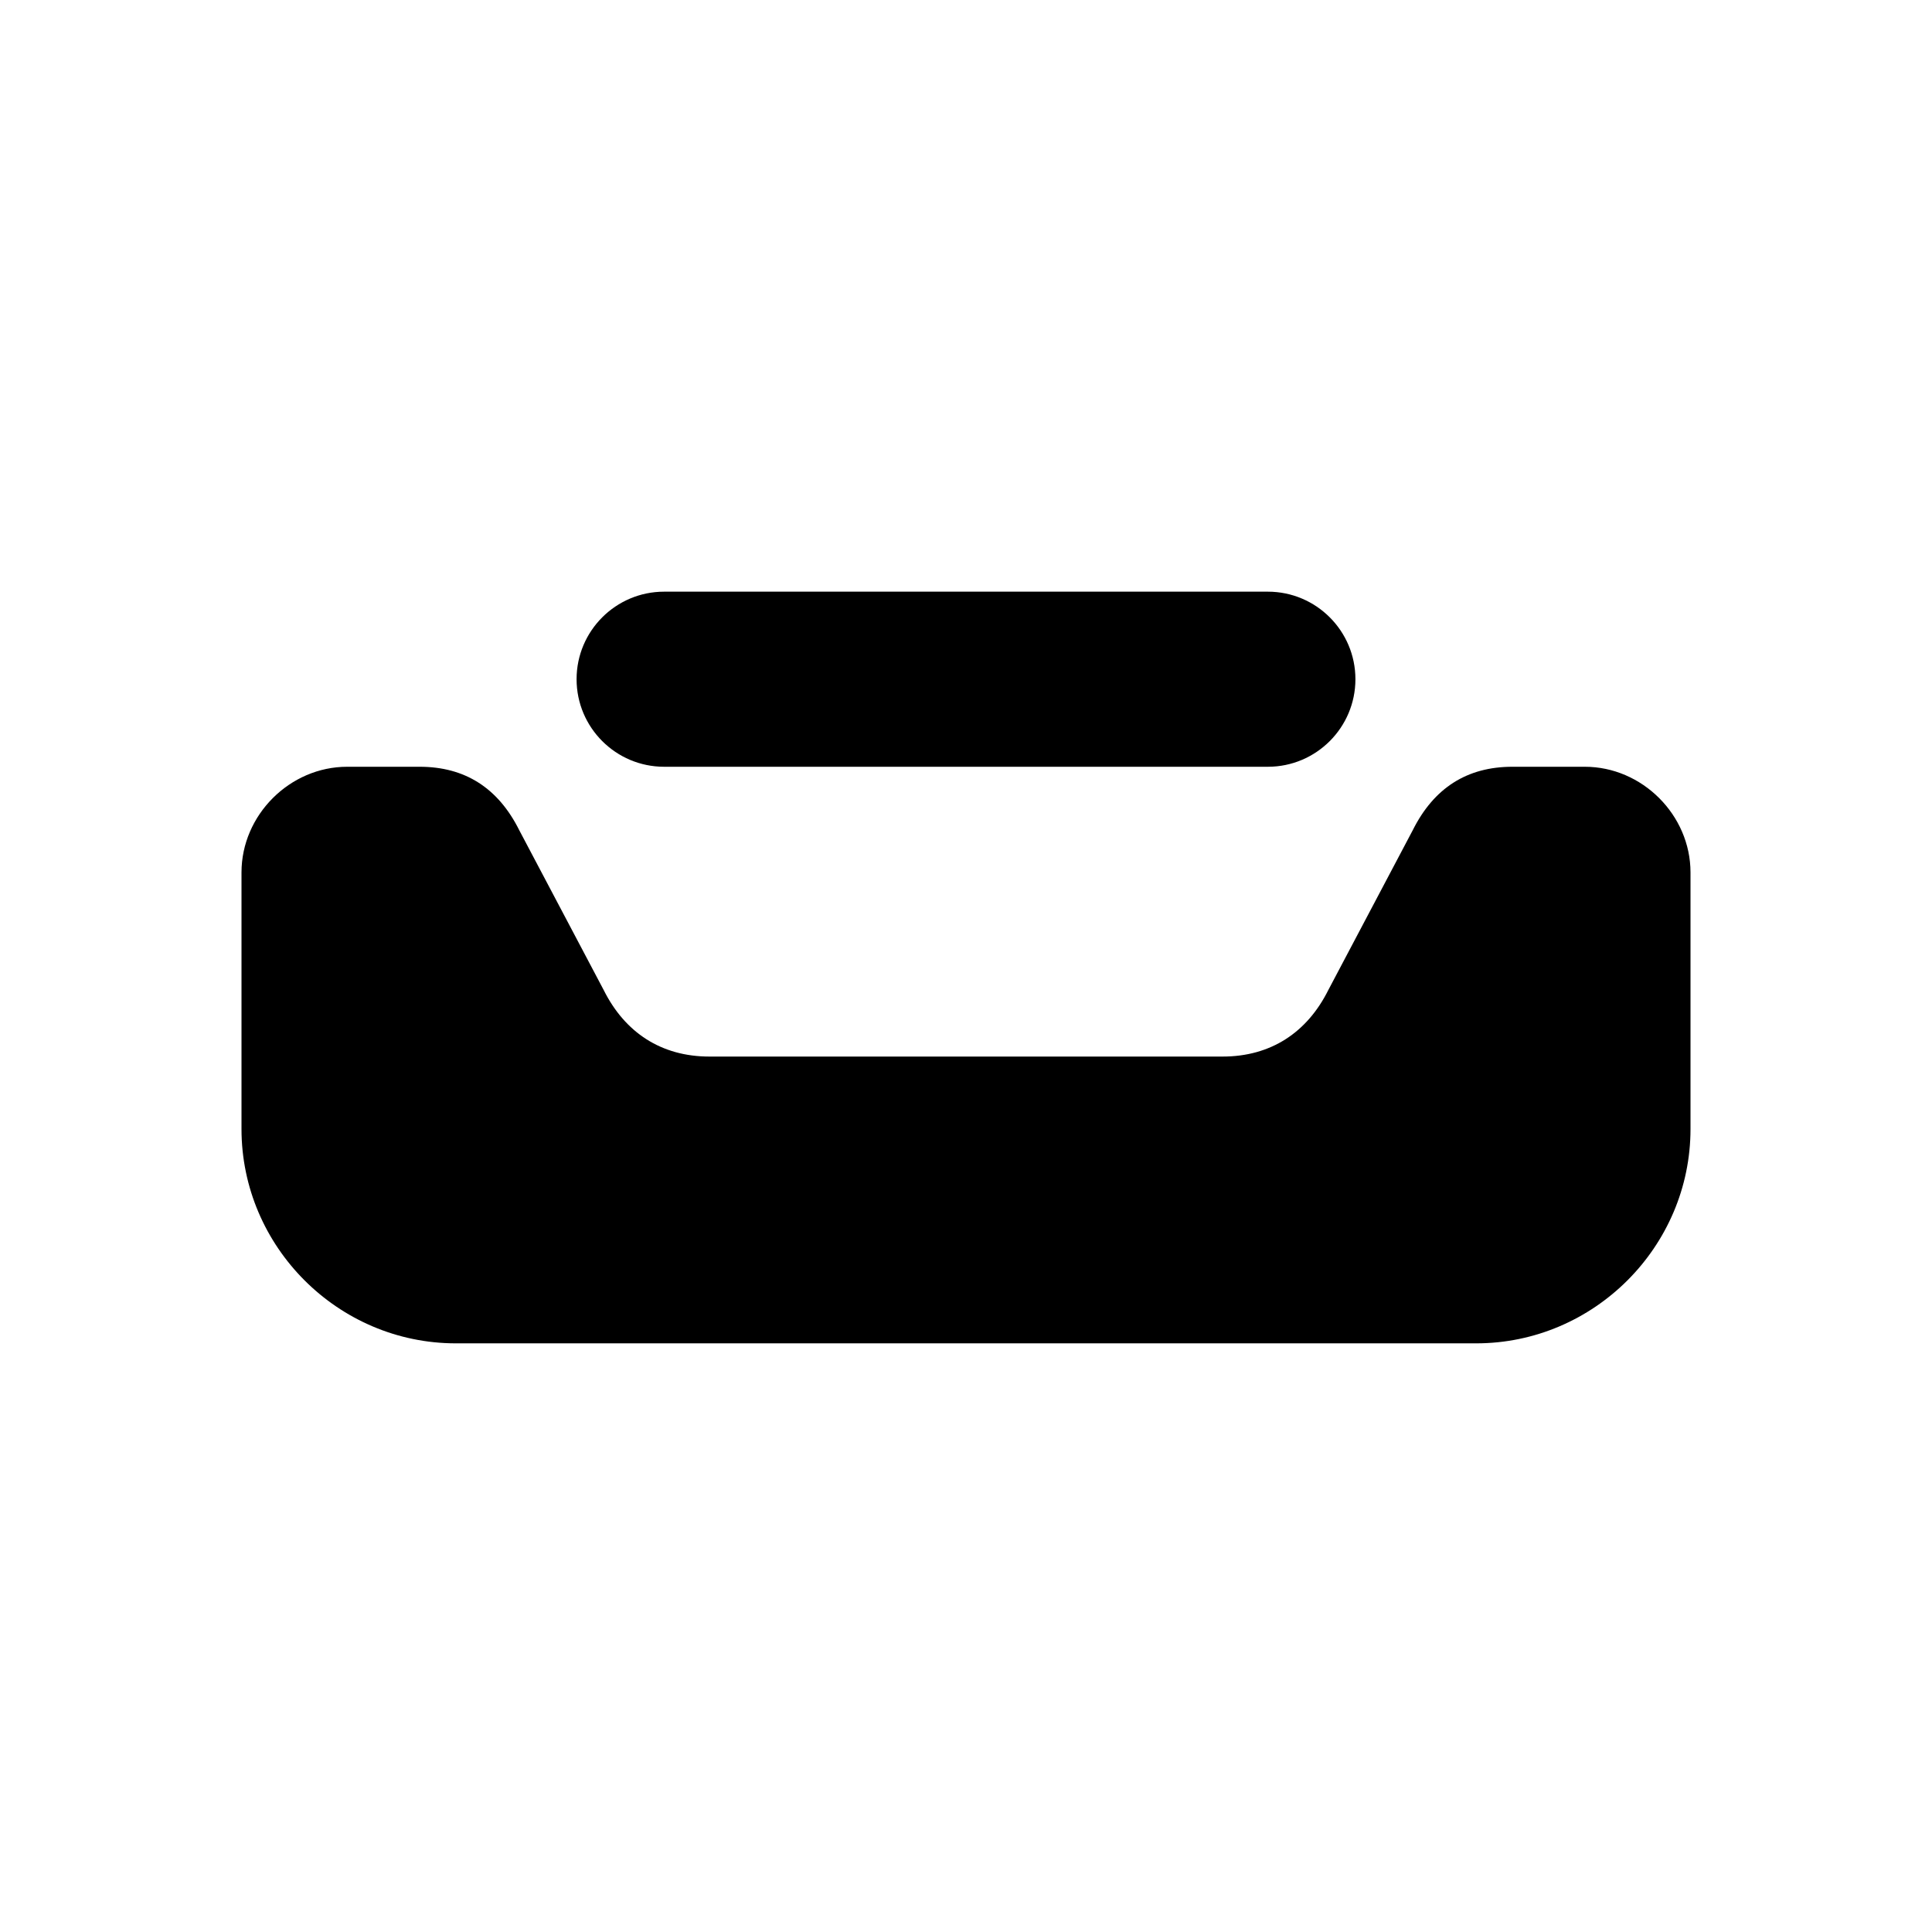
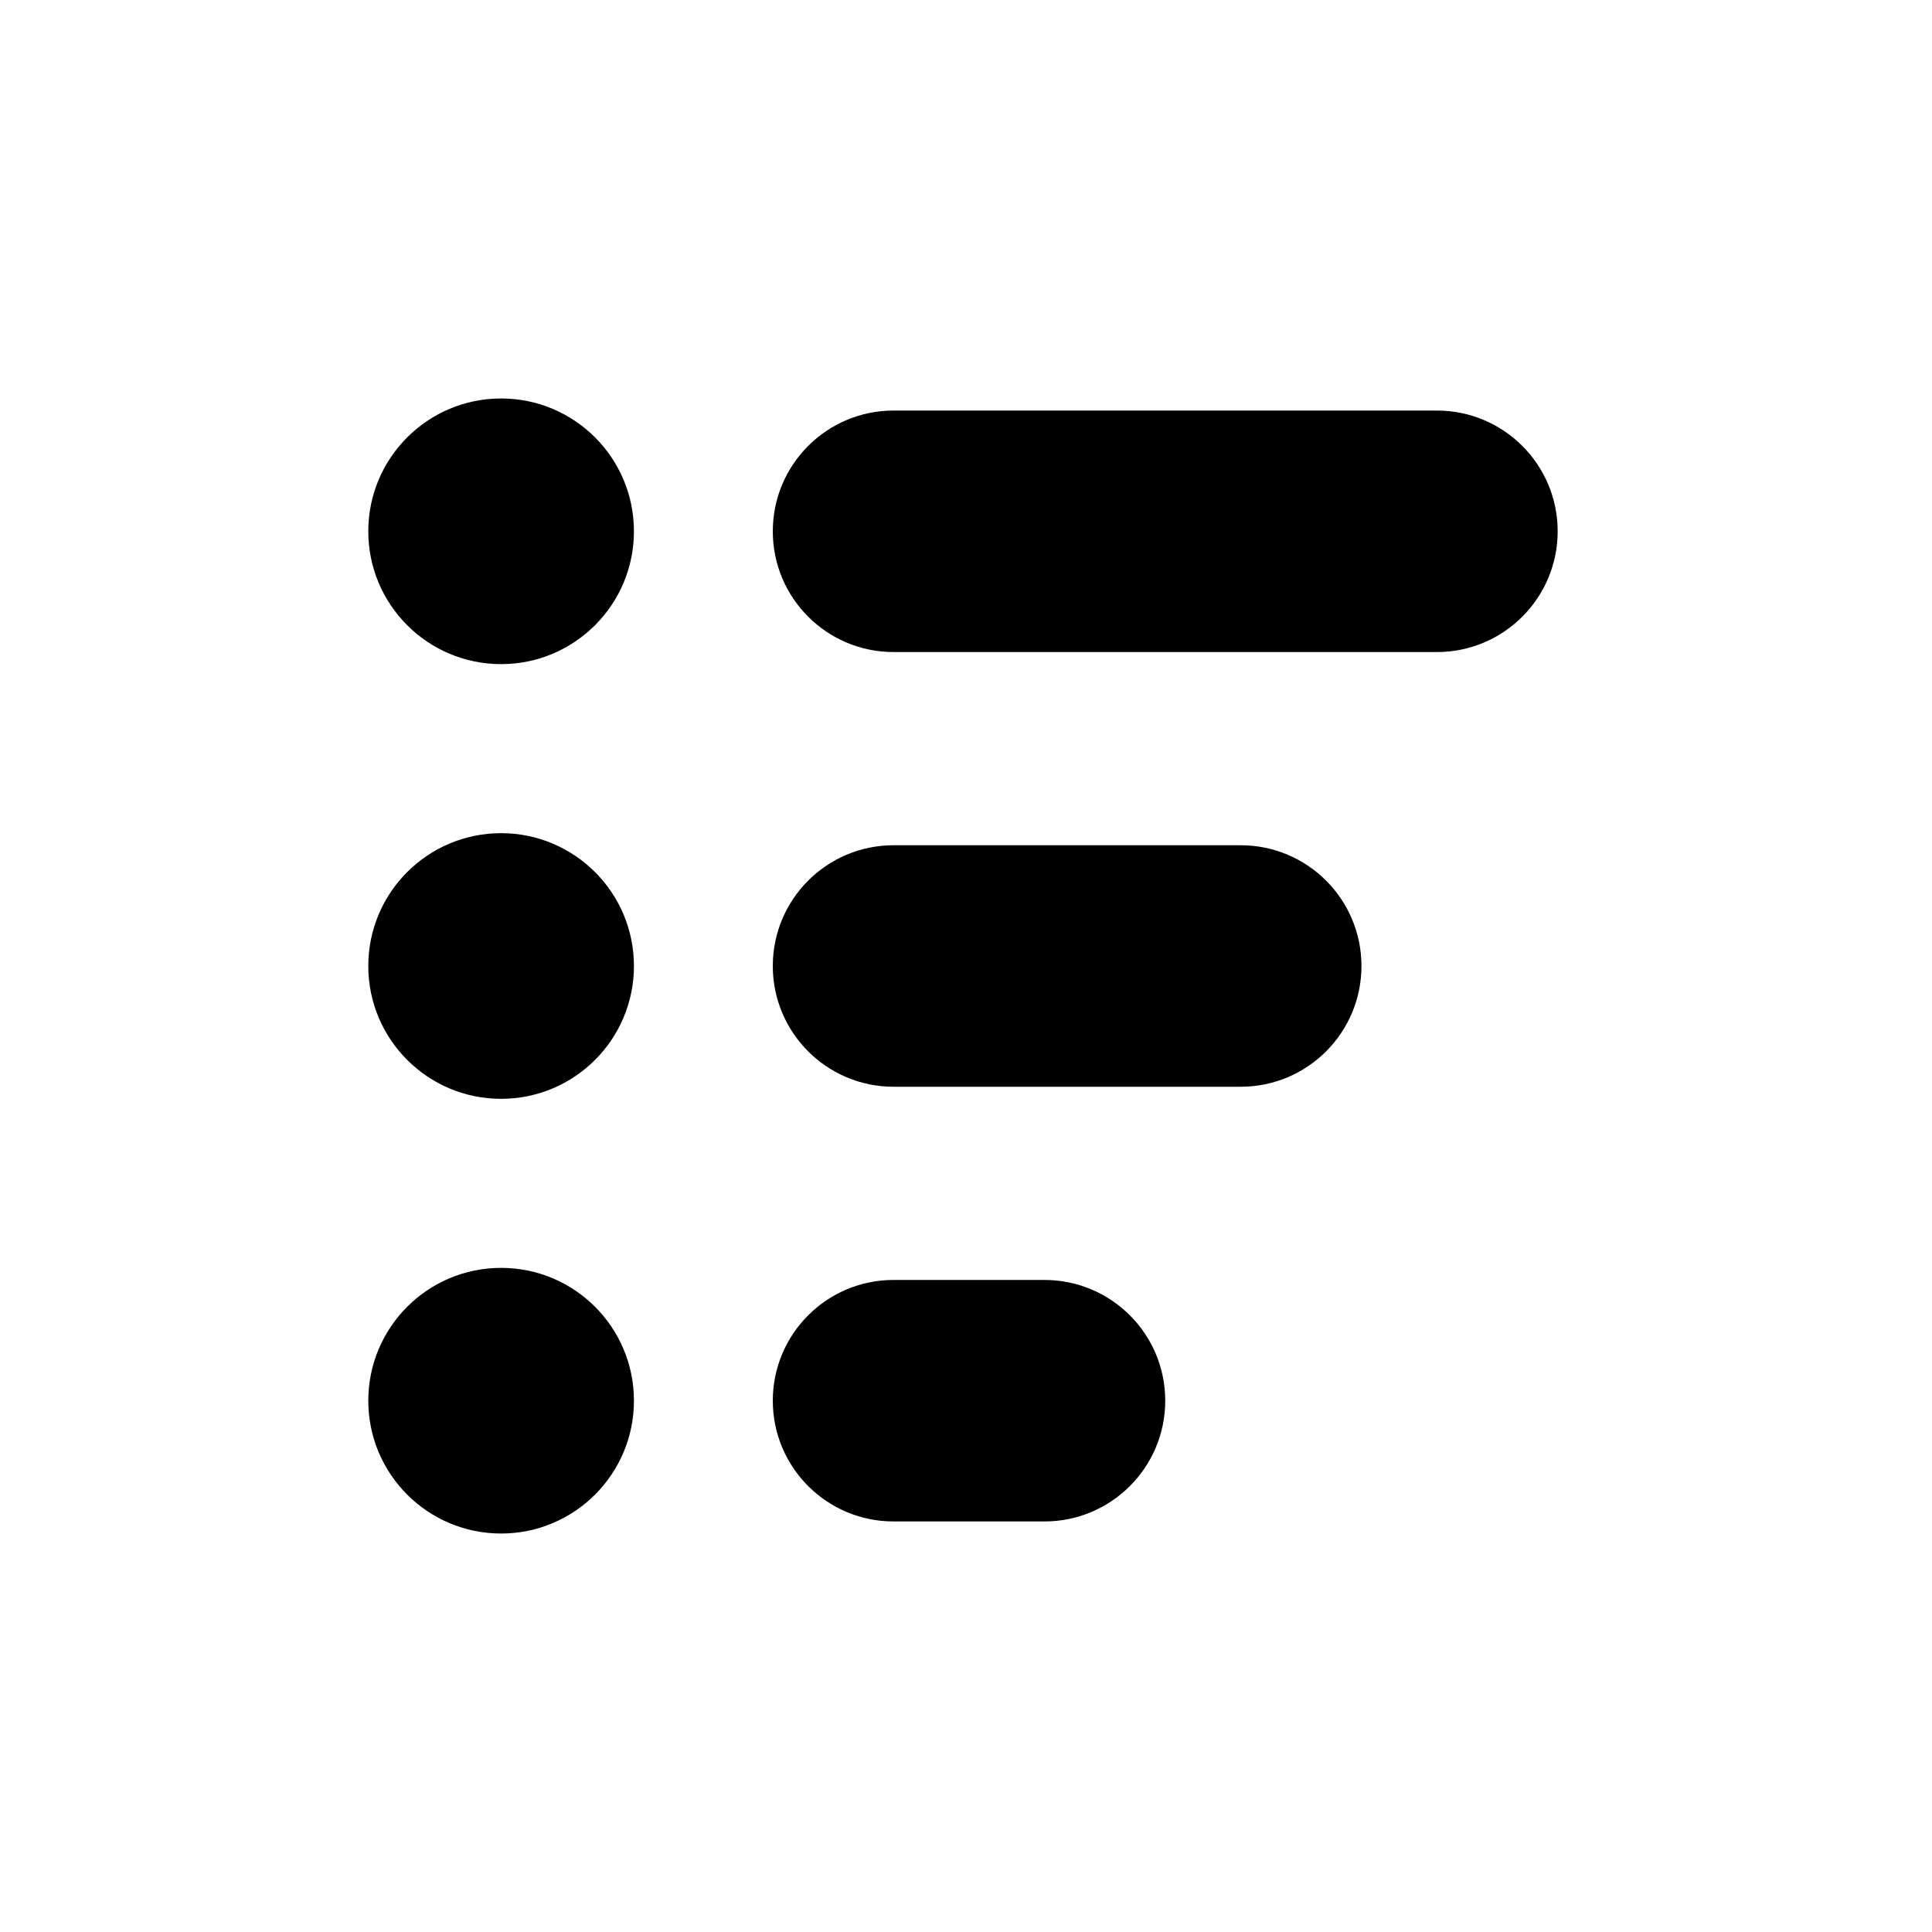
<svg xmlns="http://www.w3.org/2000/svg" viewBox="0 0 64 64" width="64" height="64" role="img" aria-label="Inbox">
  <g fill="currentColor">
-     <path d="M22 19.6H42C43.6 19.6 44.9 20.9 44.9 22.5S43.6 25.4 42 25.4H22C20.4 25.4 19.1 24.1 19.1 22.5S20.4 19.6 22 19.6Z" />
-     <path d="M11.5 25.4H13.9C15.4 25.4 16.5 26.1 17.2 27.5L20 32.8C20.7 34.2 21.9 35 23.5 35H40.5C42.1 35 43.3 34.2 44 32.8L46.8 27.5C47.5 26.1 48.6 25.4 50.1 25.4H52.5C54.4 25.4 56 27 56 28.9V37.4C56 41.3 52.8 44.5 48.9 44.5H15.1C11.2 44.5 8 41.3 8 37.4V28.9C8 27 9.6 25.4 11.5 25.4Z" />
+     <path d="M16.6 13.2A4.4 4.4 0 1 1 16.6 22A4.4 4.4 0 1 1 16.6 13.2ZM29.6 13.6H47.6A4 4 0 0 1 47.6 21.6H29.6A4 4 0 0 1 29.6 13.6Z" />
+     <path d="M16.6 27.6A4.4 4.4 0 1 1 16.6 36.4A4.4 4.4 0 1 1 16.6 27.6ZM29.6 28H41.1A4 4 0 0 1 41.1 36H29.6A4 4 0 0 1 29.6 28Z" />
+     <path d="M16.6 42A4.4 4.4 0 1 1 16.6 50.8A4.4 4.4 0 1 1 16.6 42ZM29.6 42.4H34.6A4 4 0 0 1 34.6 50.4H29.6A4 4 0 0 1 29.6 42.4Z" />
  </g>
</svg>
